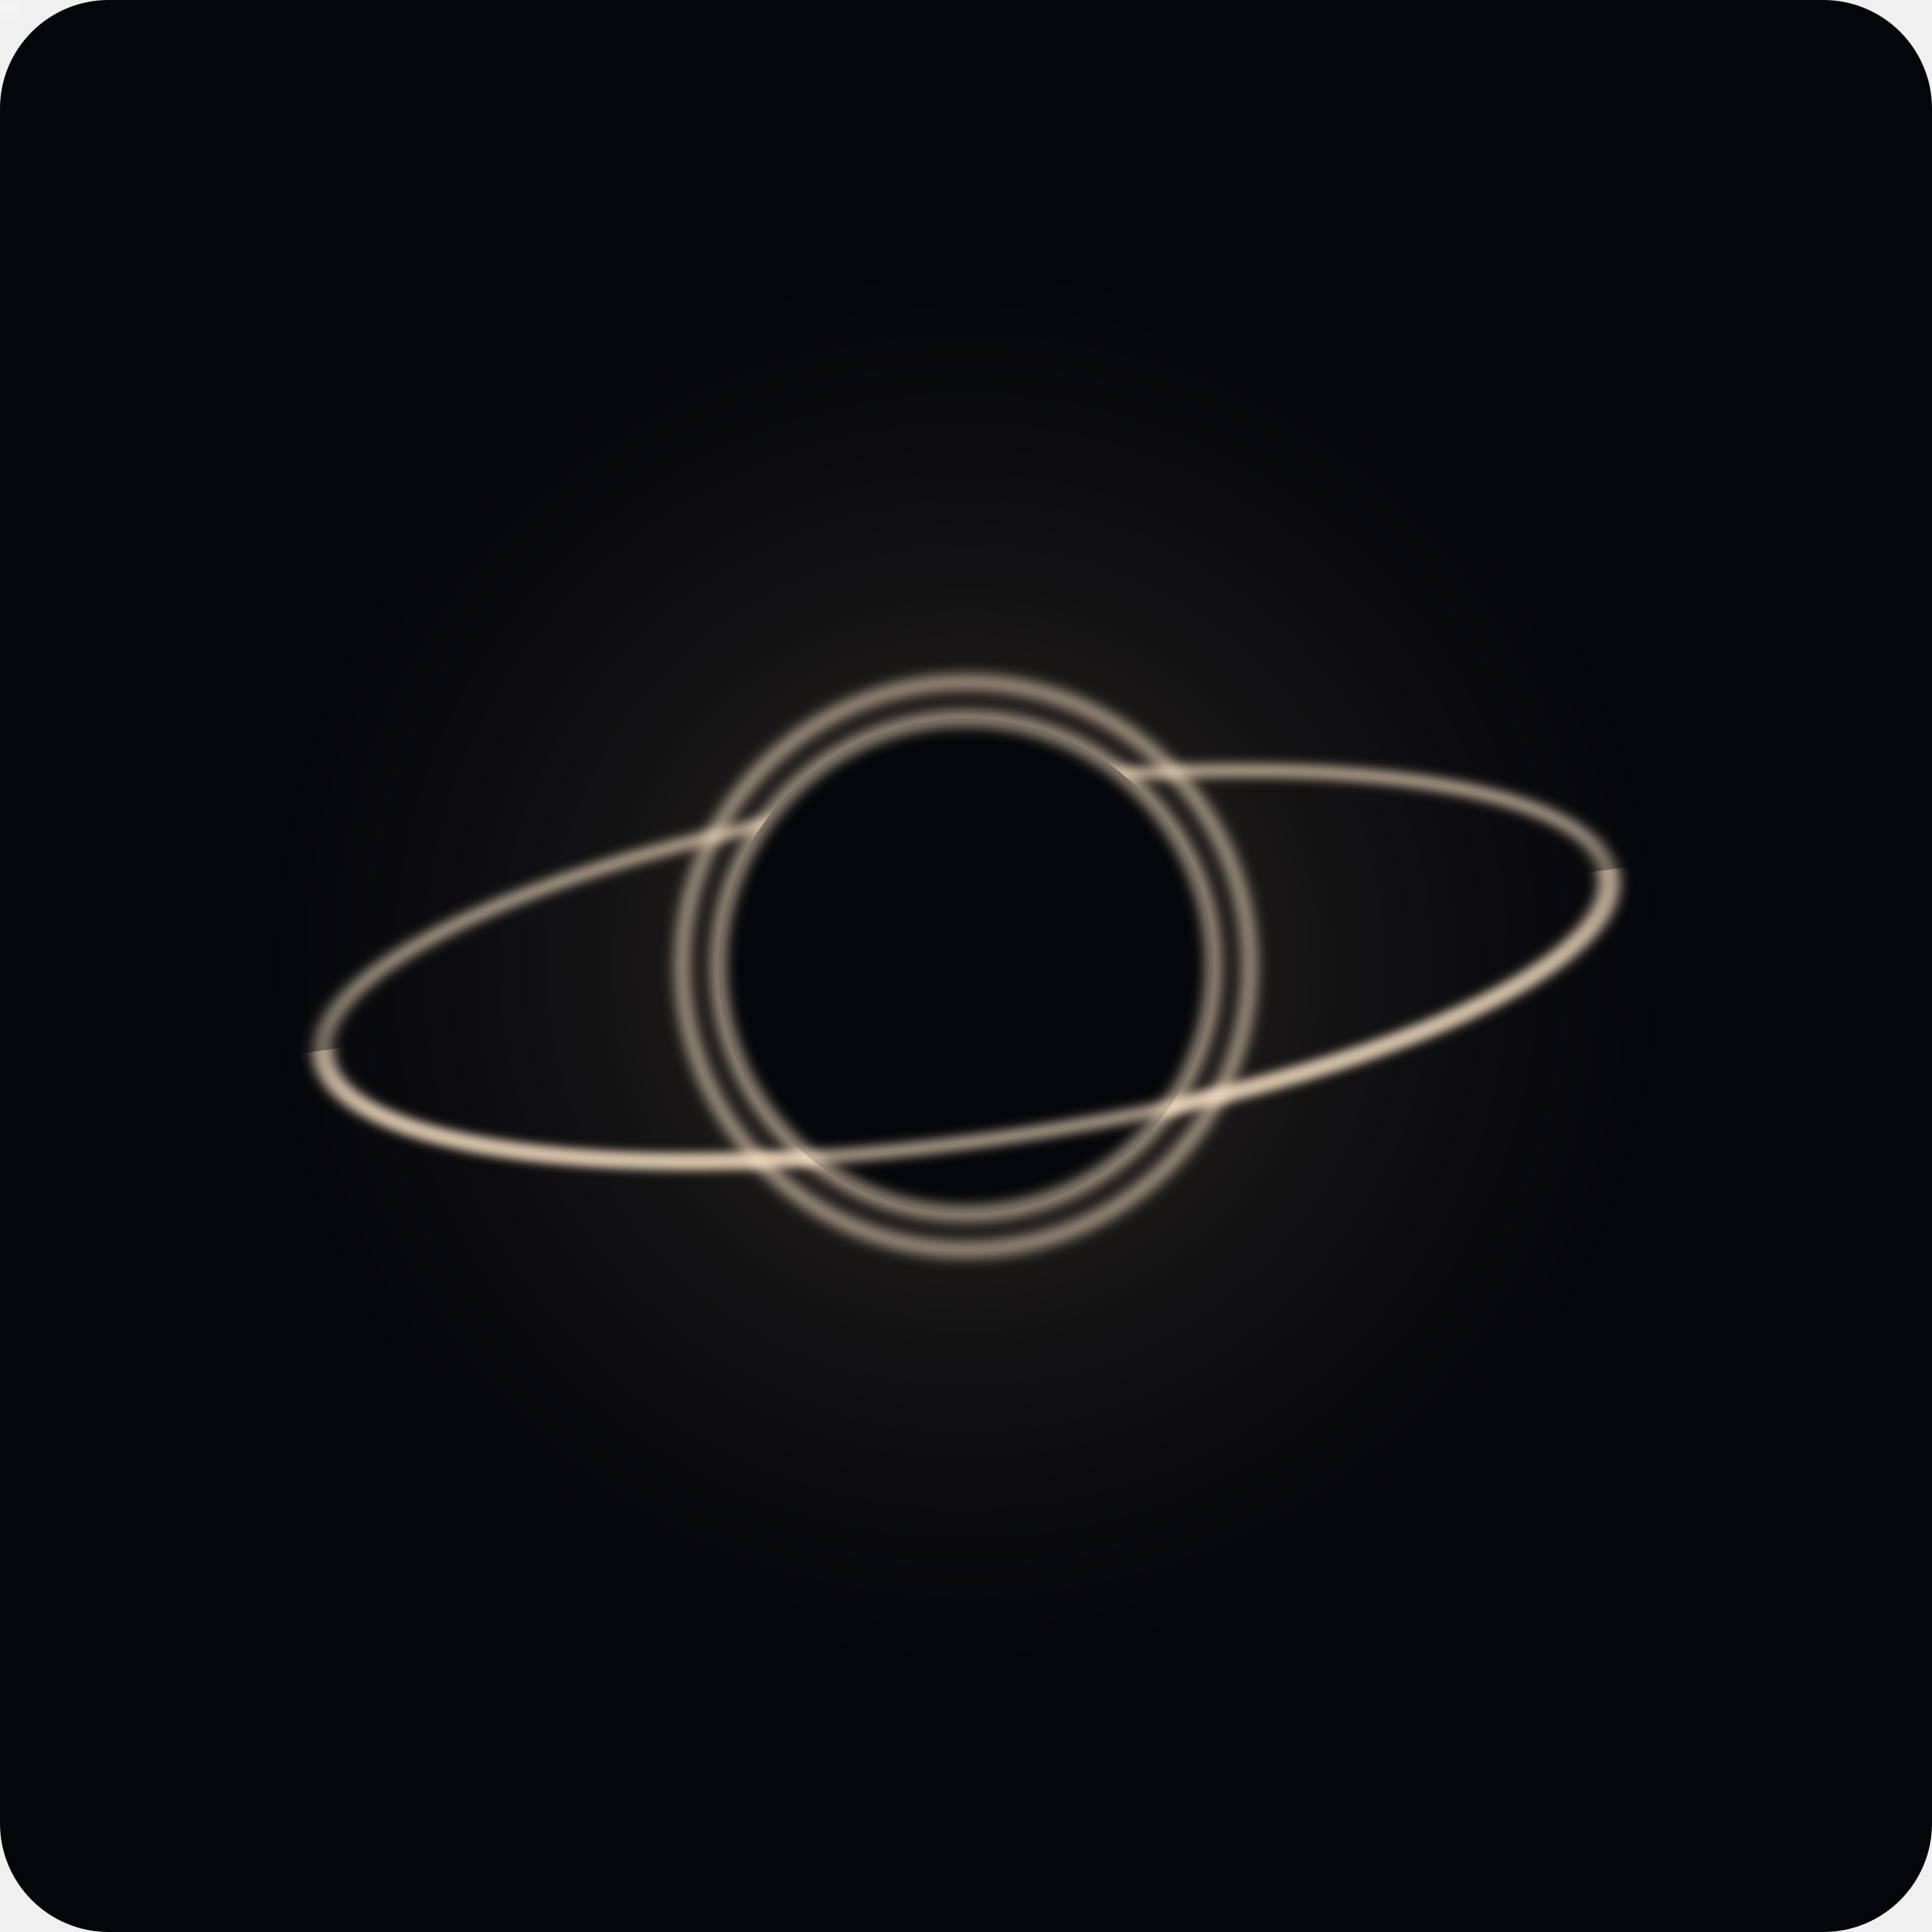
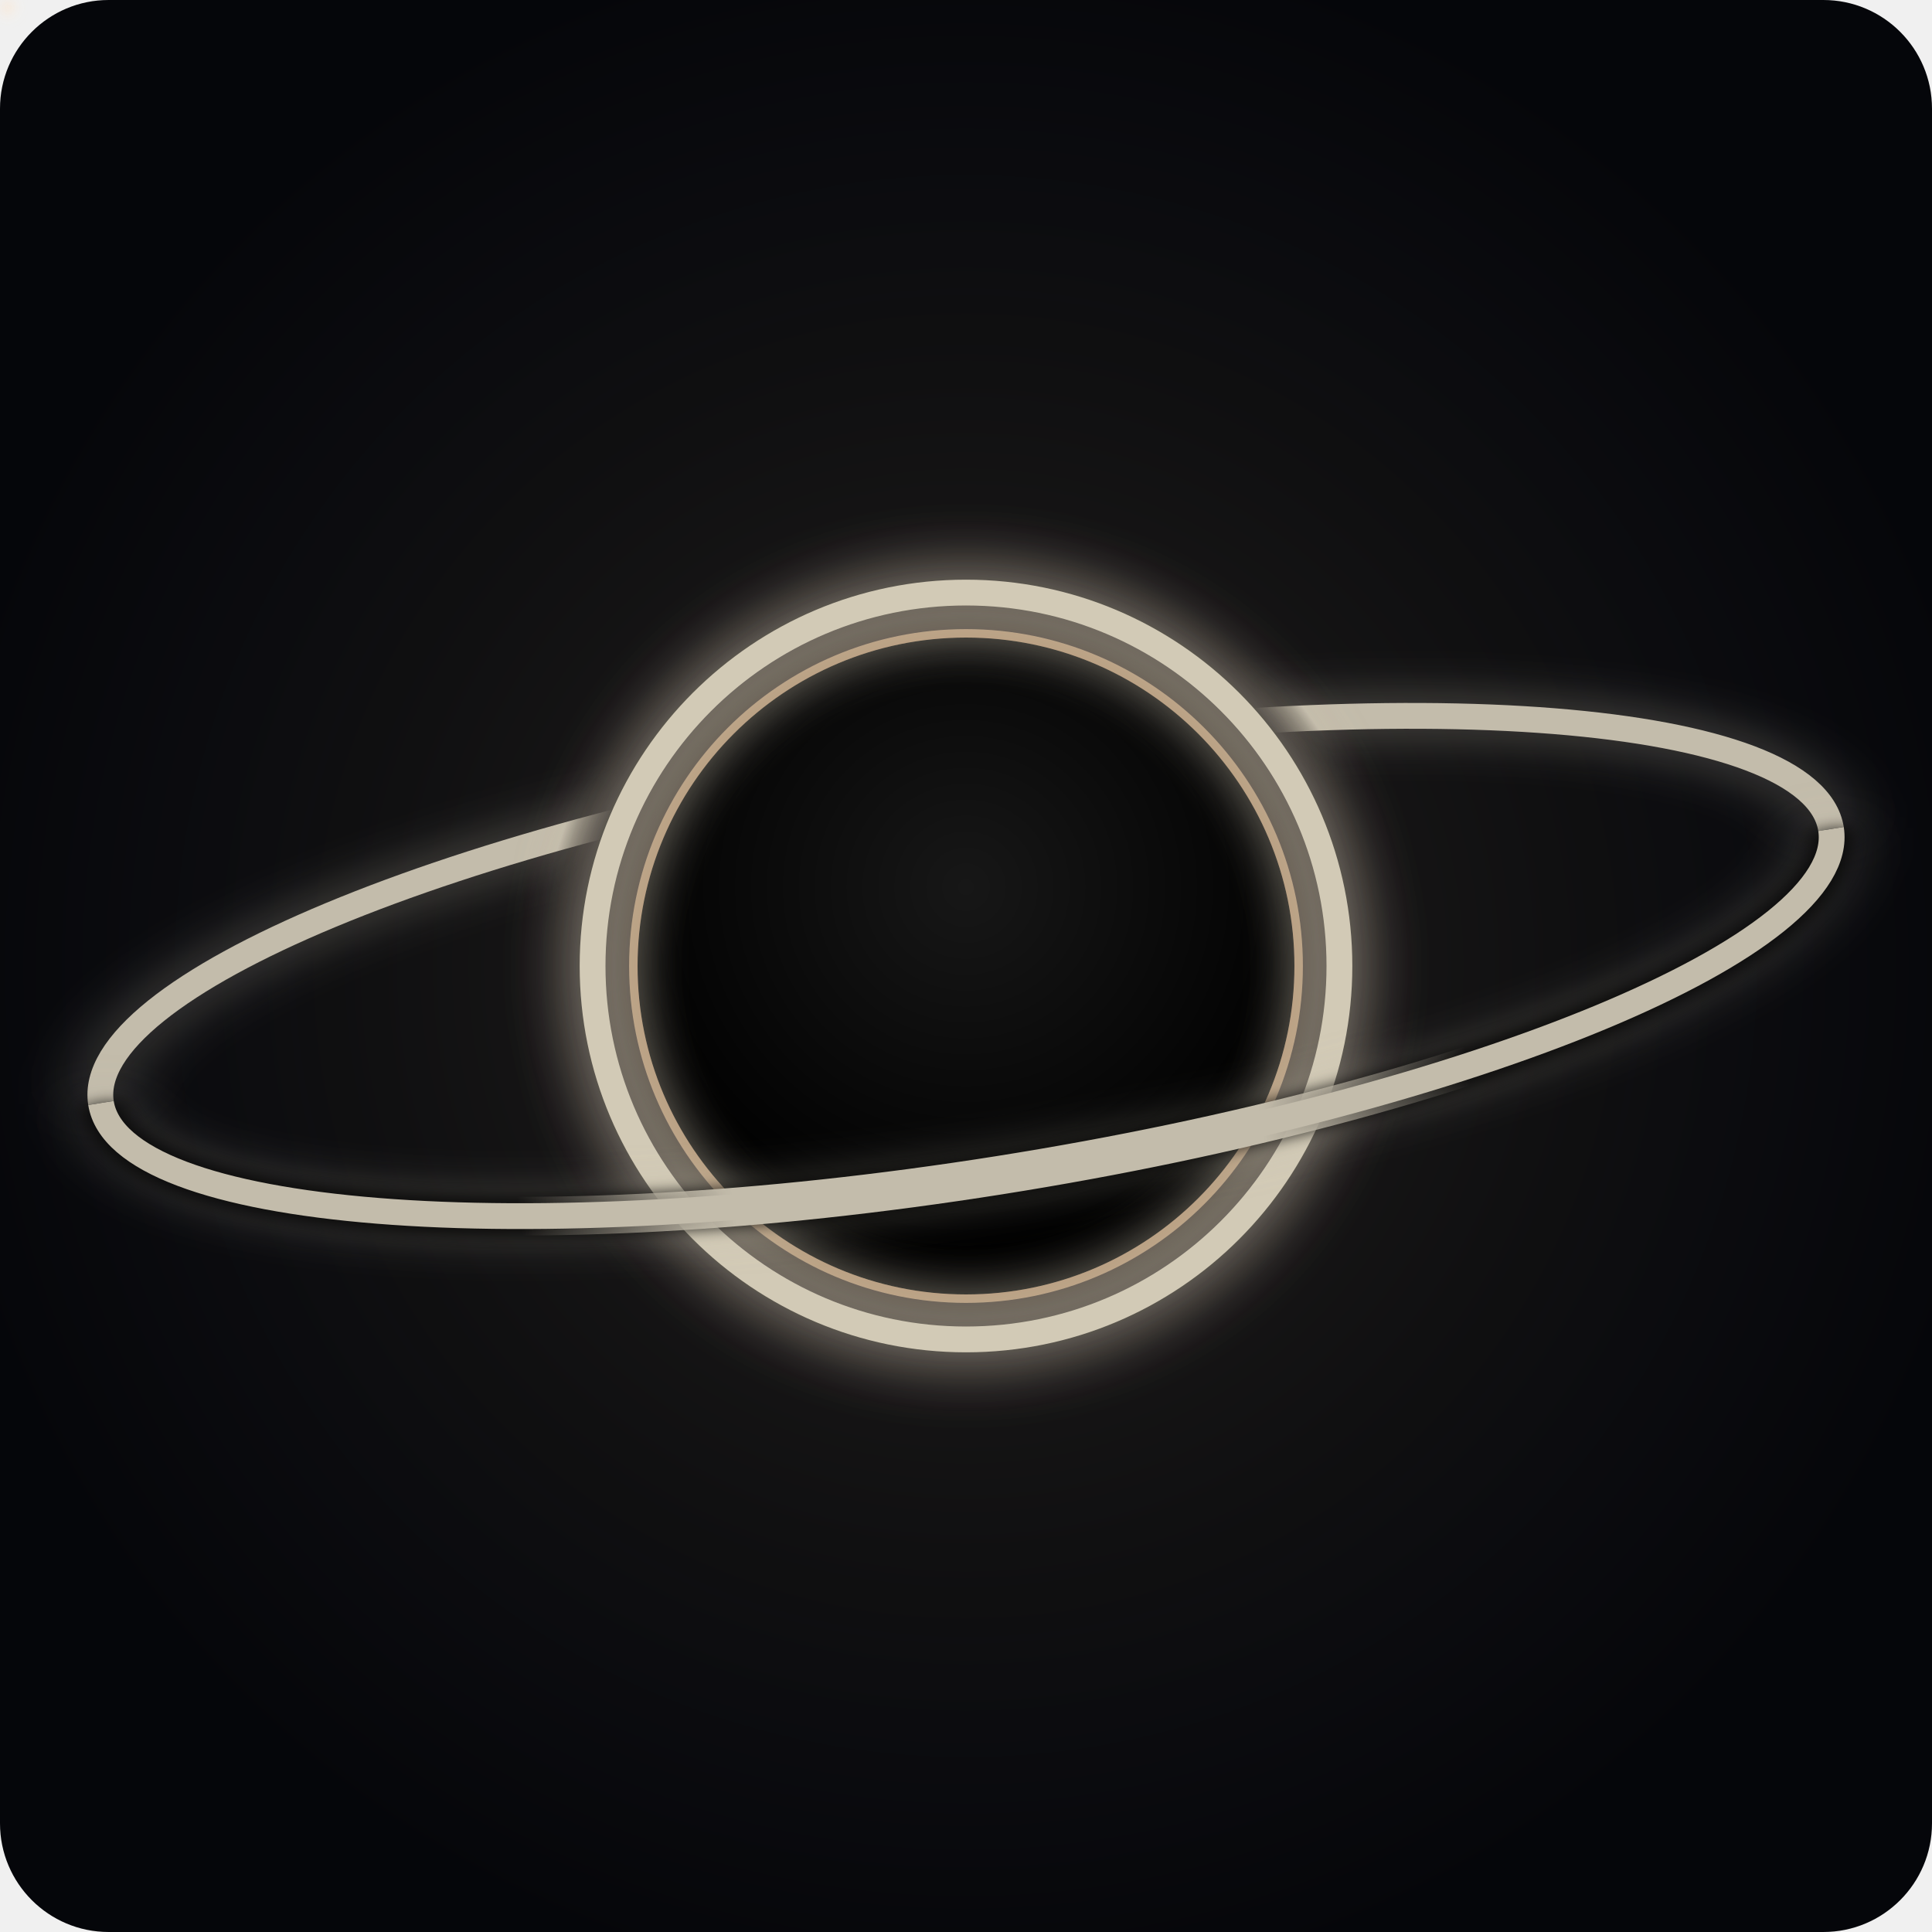
<svg xmlns="http://www.w3.org/2000/svg" viewBox="0 0 640 640" width="300" role="img" aria-labelledby="osp-t osp-d">
  <defs>
-     <radialGradient id="osp-gl" cx="50%" cy="50%" r="50%">
-       <stop offset="0" stop-color="#ffe7c8" stop-opacity=".18" />
-       <stop offset=".55" stop-color="#ffd9a8" stop-opacity=".05" />
-       <stop offset="1" stop-color="#ffd9a8" stop-opacity="0" />
+     <radialGradient id="osp-globe" gradientUnits="userSpaceOnUse" cx="320" cy="320" r="525">
+       <stop offset="0" stop-color="rgb(185,165,135)" stop-opacity="0.16" />
+       <stop offset="0.38" stop-color="rgb(185,165,135)" stop-opacity="0.058" />
+       <stop offset="0.66" stop-color="rgb(185,165,135)" stop-opacity="0" />
    </radialGradient>
+     <radialGradient id="osp-coreFill" gradientUnits="userSpaceOnUse" cx="320" cy="293.9" r="173.3">
+       <stop offset="0" stop-color="#171717" />
+       <stop offset="0.7" stop-color="#000000" />
+     </radialGradient>
+     <radialGradient id="osp-farFade" gradientUnits="userSpaceOnUse" cx="320" cy="320" r="140.8" spreadMethod="pad">
+       <stop offset="0" stop-color="#000000" />
+       <stop offset="0.909" stop-color="#000000" />
+       <stop offset="1" stop-color="#ffffff" />
+     </radialGradient>
+     <mask id="osp-farMask" maskUnits="userSpaceOnUse" x="0" y="0" width="640" height="640">
+       <rect width="640" height="640" fill="url(#osp-farFade)" />
+     </mask>
+     <linearGradient id="osp-taper" gradientUnits="userSpaceOnUse" x1="25.6" y1="0" x2="614.4" y2="0">
+       <stop offset="0.23" stop-color="#000000" />
+       <stop offset="0.35" stop-color="#ffffff" />
+       <stop offset="0.65" stop-color="#ffffff" />
+       <stop offset="0.77" stop-color="#000000" />
+     </linearGradient>
+     <mask id="osp-taperMask" maskUnits="userSpaceOnUse" x="0" y="0" width="640" height="640">
+       <rect width="640" height="640" fill="url(#osp-taper)" />
+     </mask>
+     <filter id="osp-blurOrbit" filterUnits="userSpaceOnUse" x="-60" y="-60" width="760" height="760">
+       <feGaussianBlur stdDeviation="9.7" />
+     </filter>
+     <filter id="osp-blurHalo" filterUnits="userSpaceOnUse" x="-60" y="-60" width="760" height="760">
+       <feGaussianBlur stdDeviation="11" />
+     </filter>
+     <filter id="osp-blurHaloIn" filterUnits="userSpaceOnUse" x="-60" y="-60" width="760" height="760">
+       <feGaussianBlur stdDeviation="8.3" />
+     </filter>
+     <filter id="osp-blurEmber" filterUnits="userSpaceOnUse" x="-60" y="-60" width="760" height="760">
+       <feGaussianBlur stdDeviation="16.6" />
+     </filter>
+     <filter id="osp-blurCut" filterUnits="userSpaceOnUse" x="-60" y="-60" width="760" height="760">
+       <feGaussianBlur stdDeviation="2.8" />
+     </filter>
    <filter id="osp-b" x="-40%" y="-40%" width="180%" height="180%">
      <feGaussianBlur stdDeviation="2.4" />
    </filter>
-     <ellipse id="osp-dk" cx="320" cy="320" rx="215" ry="58" />
-     <clipPath id="osp-lo">
-       <rect x="0" y="318" width="640" height="322" />
-     </clipPath>
    <style>
- .osp-s{fill:none;stroke:#ffe7c8;stroke-width:3}
- .osp-d{fill:#fff;offset-path:path("M168 392C120 250 220 152 320 152C430 152 470 270 408 344");offset-rotate:0deg;opacity:.85}
- #osp-m1{offset-distance:62%}#osp-m2{offset-distance:40%}#osp-m3{offset-distance:18%}
- @media (prefers-reduced-motion:no-preference){
- .osp-d{animation:osp-fall 9.2s linear infinite}
- #osp-m2{animation-delay:-3.07s}#osp-m3{animation-delay:-6.13s}
- }
- @keyframes osp-fall{0%{offset-distance:0%;opacity:0}8%{opacity:1}82%{opacity:1}100%{offset-distance:100%;opacity:0}}
- </style>
+     .osp-d{fill:#ffd2a6;offset-path:path("M168 392C120 250 220 152 320 152C430 152 470 270 408 344");offset-rotate:0deg;opacity:.85}
+     #osp-m1{offset-distance:62%;fill:#fff3e3}#osp-m2{offset-distance:40%}#osp-m3{offset-distance:18%}
+     @media (prefers-reduced-motion:no-preference){
+     .osp-d{animation:osp-fall 9.2s linear infinite}
+     #osp-m2{animation-delay:-3.07s}#osp-m3{animation-delay:-6.13s}
+     }
+     @keyframes osp-fall{0%{offset-distance:0%;opacity:0}8%{opacity:1}82%{opacity:1}100%{offset-distance:100%;opacity:0}}
+     </style>
  </defs>
  <rect width="640" height="640" rx="36" fill="#05060a" />
-   <circle cx="320" cy="320" r="230" fill="url(#osp-gl)" />
-   <g transform="rotate(-8 320 320)">
-     <use href="#osp-dk" class="osp-s" filter="url(#osp-b)" />
+   <circle cx="320" cy="320" r="371.2" fill="url(#osp-globe)" />
+   <g mask="url(#osp-farMask)">
+     <g transform="rotate(-9 320 320)">
+       <path d="M 29.88 320 A 290.12 70.18 0 0 1 610.12 320" fill="none" stroke="rgb(195,188,171)" stroke-opacity="0.48" stroke-width="8.55" filter="url(#osp-blurOrbit)" />
+       <path d="M 29.88 320 A 290.12 70.18 0 0 1 610.12 320" fill="none" stroke="#c3bcab" stroke-width="8.55" />
+     </g>
  </g>
  <g filter="url(#osp-b)">
    <circle class="osp-d" id="osp-m1" r="5" />
    <circle class="osp-d" id="osp-m2" r="3.6" />
    <circle class="osp-d" id="osp-m3" r="2.8" />
  </g>
-   <circle cx="320" cy="320" r="82" fill="#05060a" />
-   <circle cx="320" cy="320" r="82" class="osp-s" stroke-width="2.4" filter="url(#osp-b)" />
-   <g transform="rotate(-8 320 320)">
-     <use href="#osp-dk" class="osp-s" clip-path="url(#osp-lo)" filter="url(#osp-b)" />
+   <circle cx="320" cy="320" r="111.6" fill="rgb(255,198,148)" fill-opacity="0.30" filter="url(#osp-blurEmber)" />
+   <circle cx="320" cy="320" r="108.8" fill="url(#osp-coreFill)" />
+   <circle cx="320" cy="320" r="110.2" fill="none" stroke="rgb(255,208,158)" stroke-opacity="0.6" stroke-width="2.8" />
+   <circle cx="320" cy="320" r="123.7" fill="none" stroke="#d2cab6" stroke-width="8.55" filter="url(#osp-blurHalo)" />
+   <circle cx="320" cy="320" r="114.5" fill="none" stroke="#d2cab6" stroke-opacity="0.55" stroke-width="8.3" filter="url(#osp-blurHaloIn)" />
+   <circle cx="320" cy="320" r="123.7" fill="none" stroke="#d2cab6" stroke-width="8.55" />
+   <g transform="rotate(-9 320 320)">
+     <path d="M 29.88 320 A 290.12 70.18 0 0 0 610.12 320" fill="none" stroke="rgb(195,188,171)" stroke-opacity="0.48" stroke-width="8.55" filter="url(#osp-blurOrbit)" />
+     <path d="M 29.88 320 A 290.12 70.18 0 0 0 610.12 320" fill="none" stroke="#000000" stroke-opacity="0.75" stroke-width="13.2" filter="url(#osp-blurCut)" />
+     <path d="M 29.88 320 A 290.12 70.18 0 0 0 610.12 320" fill="none" stroke="#c3bcab" stroke-width="8.55" />
+     <path d="M 29.88 320 A 290.12 70.18 0 0 0 610.12 320" fill="none" stroke="#c3bcab" stroke-width="12.8" mask="url(#osp-taperMask)" />
  </g>
-   <circle cx="320" cy="320" r="94" class="osp-s" filter="url(#osp-b)" />
</svg>
